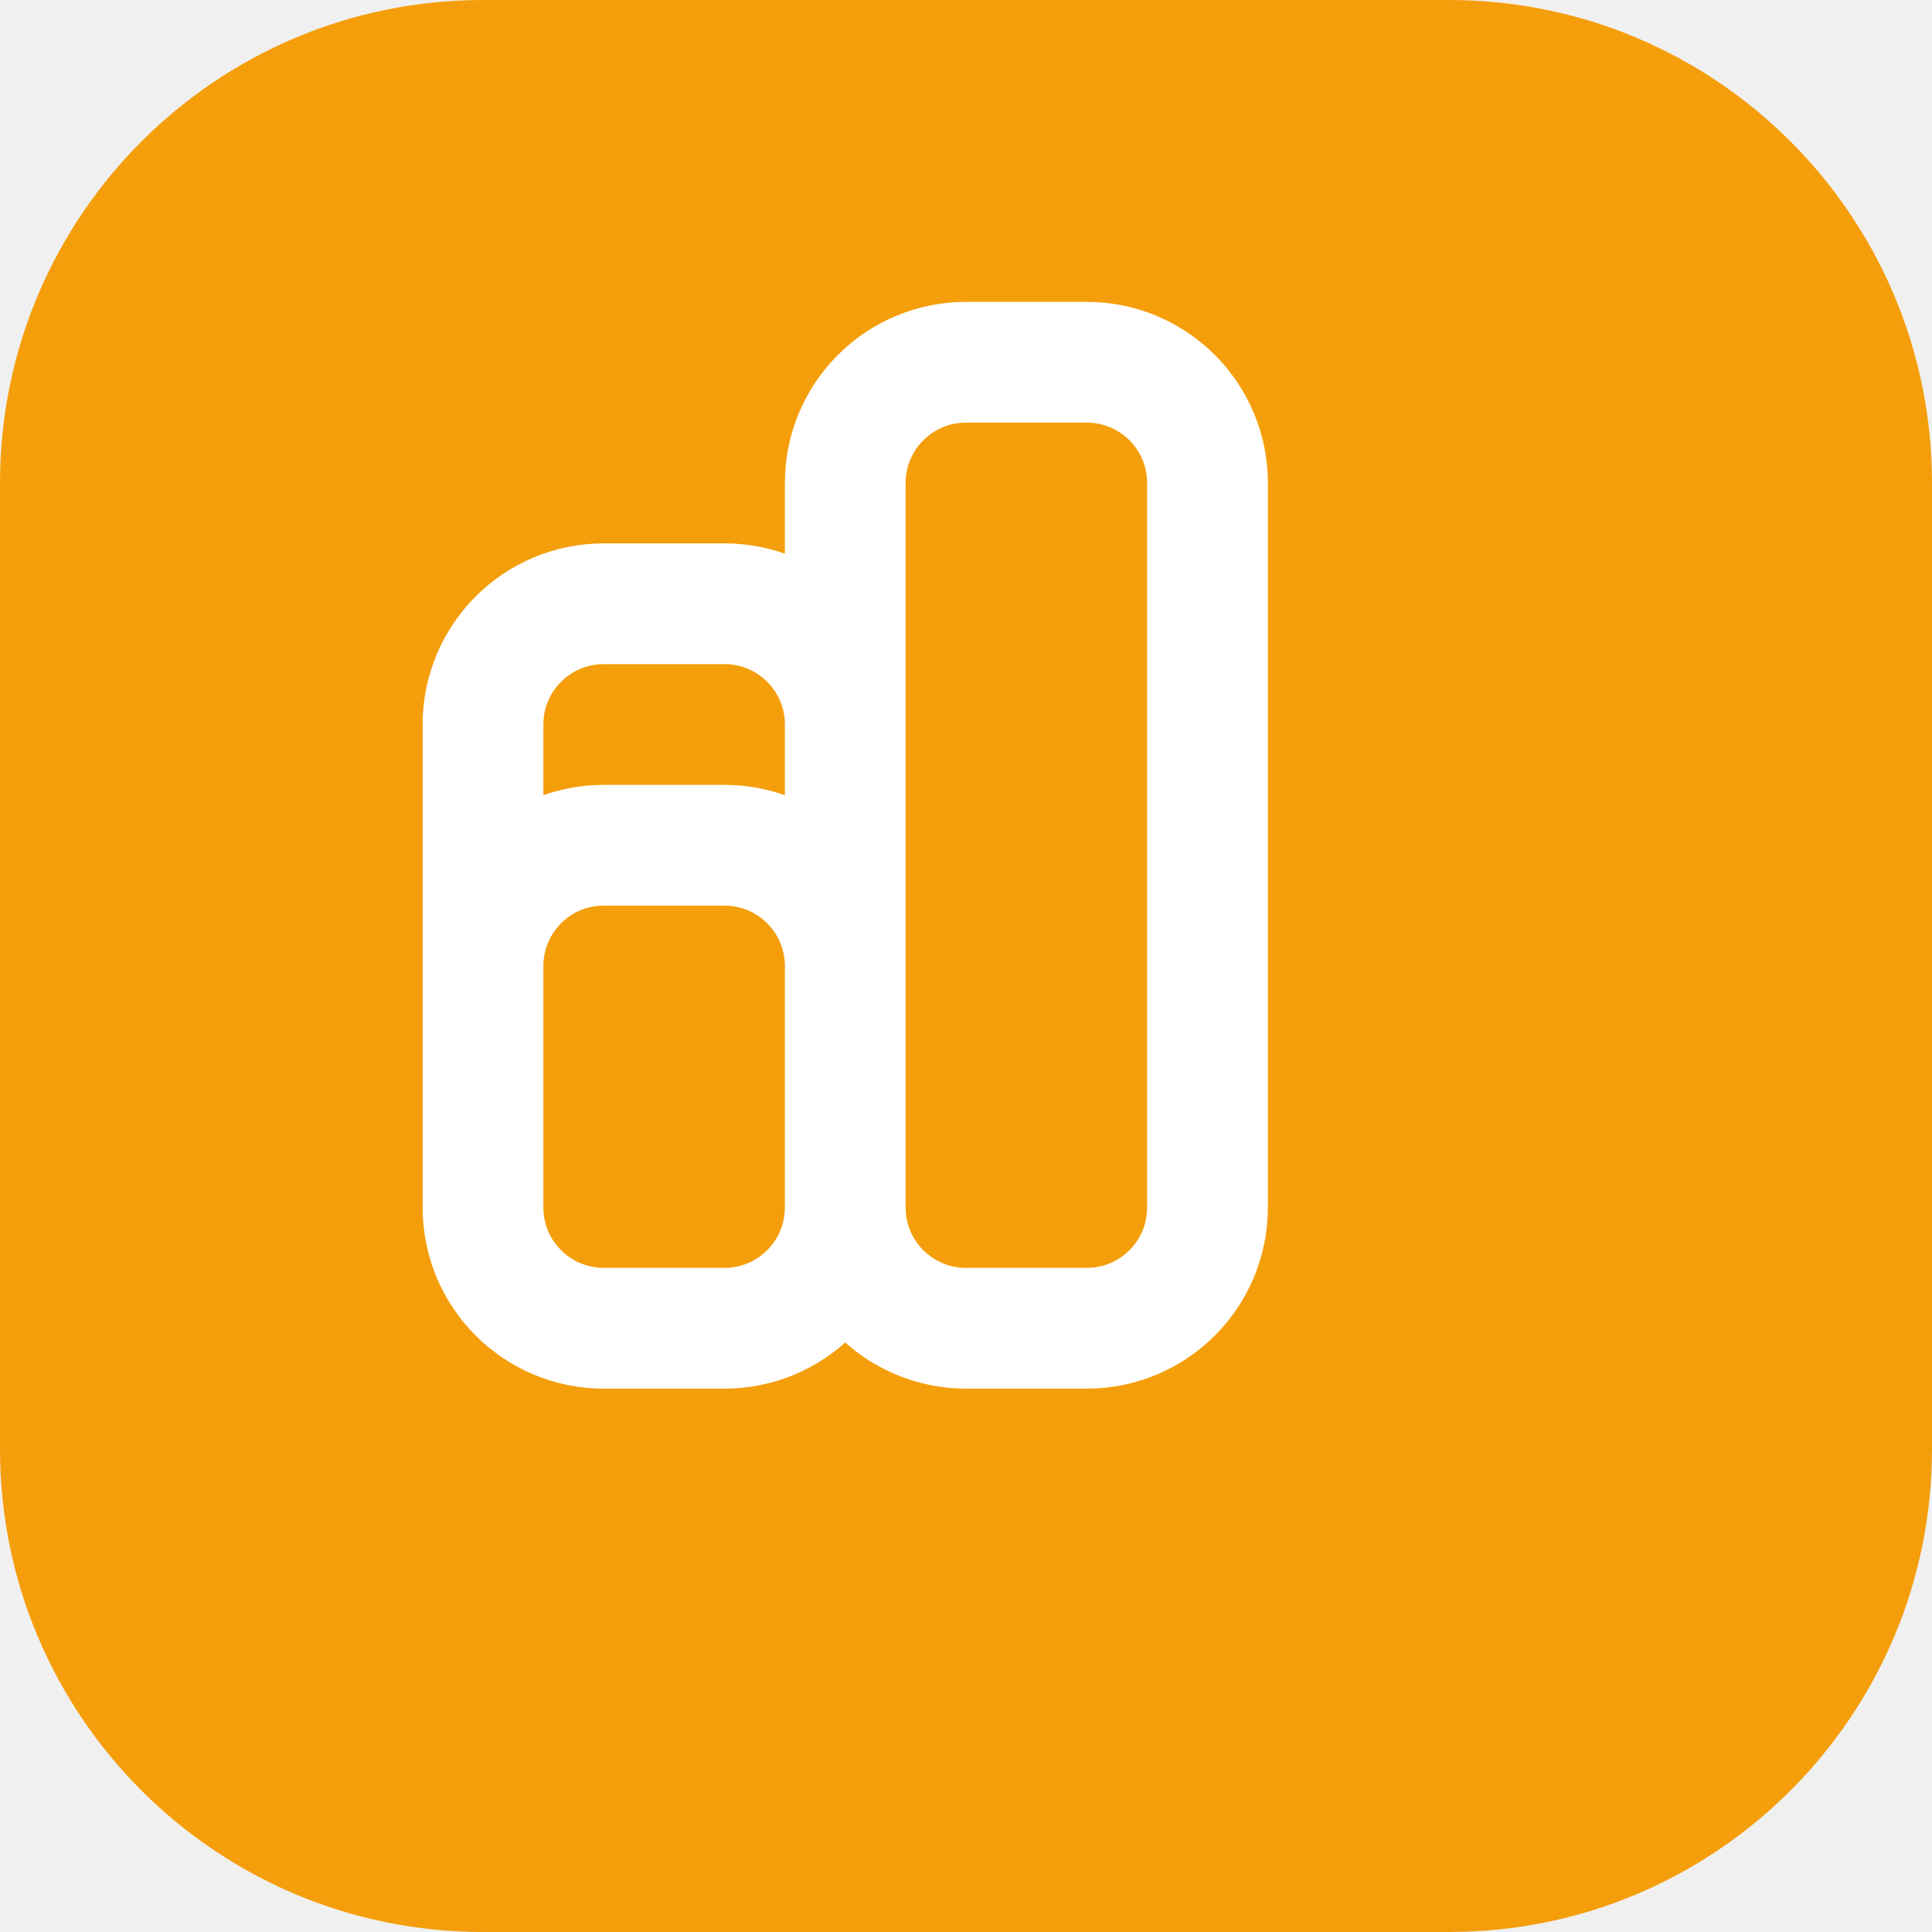
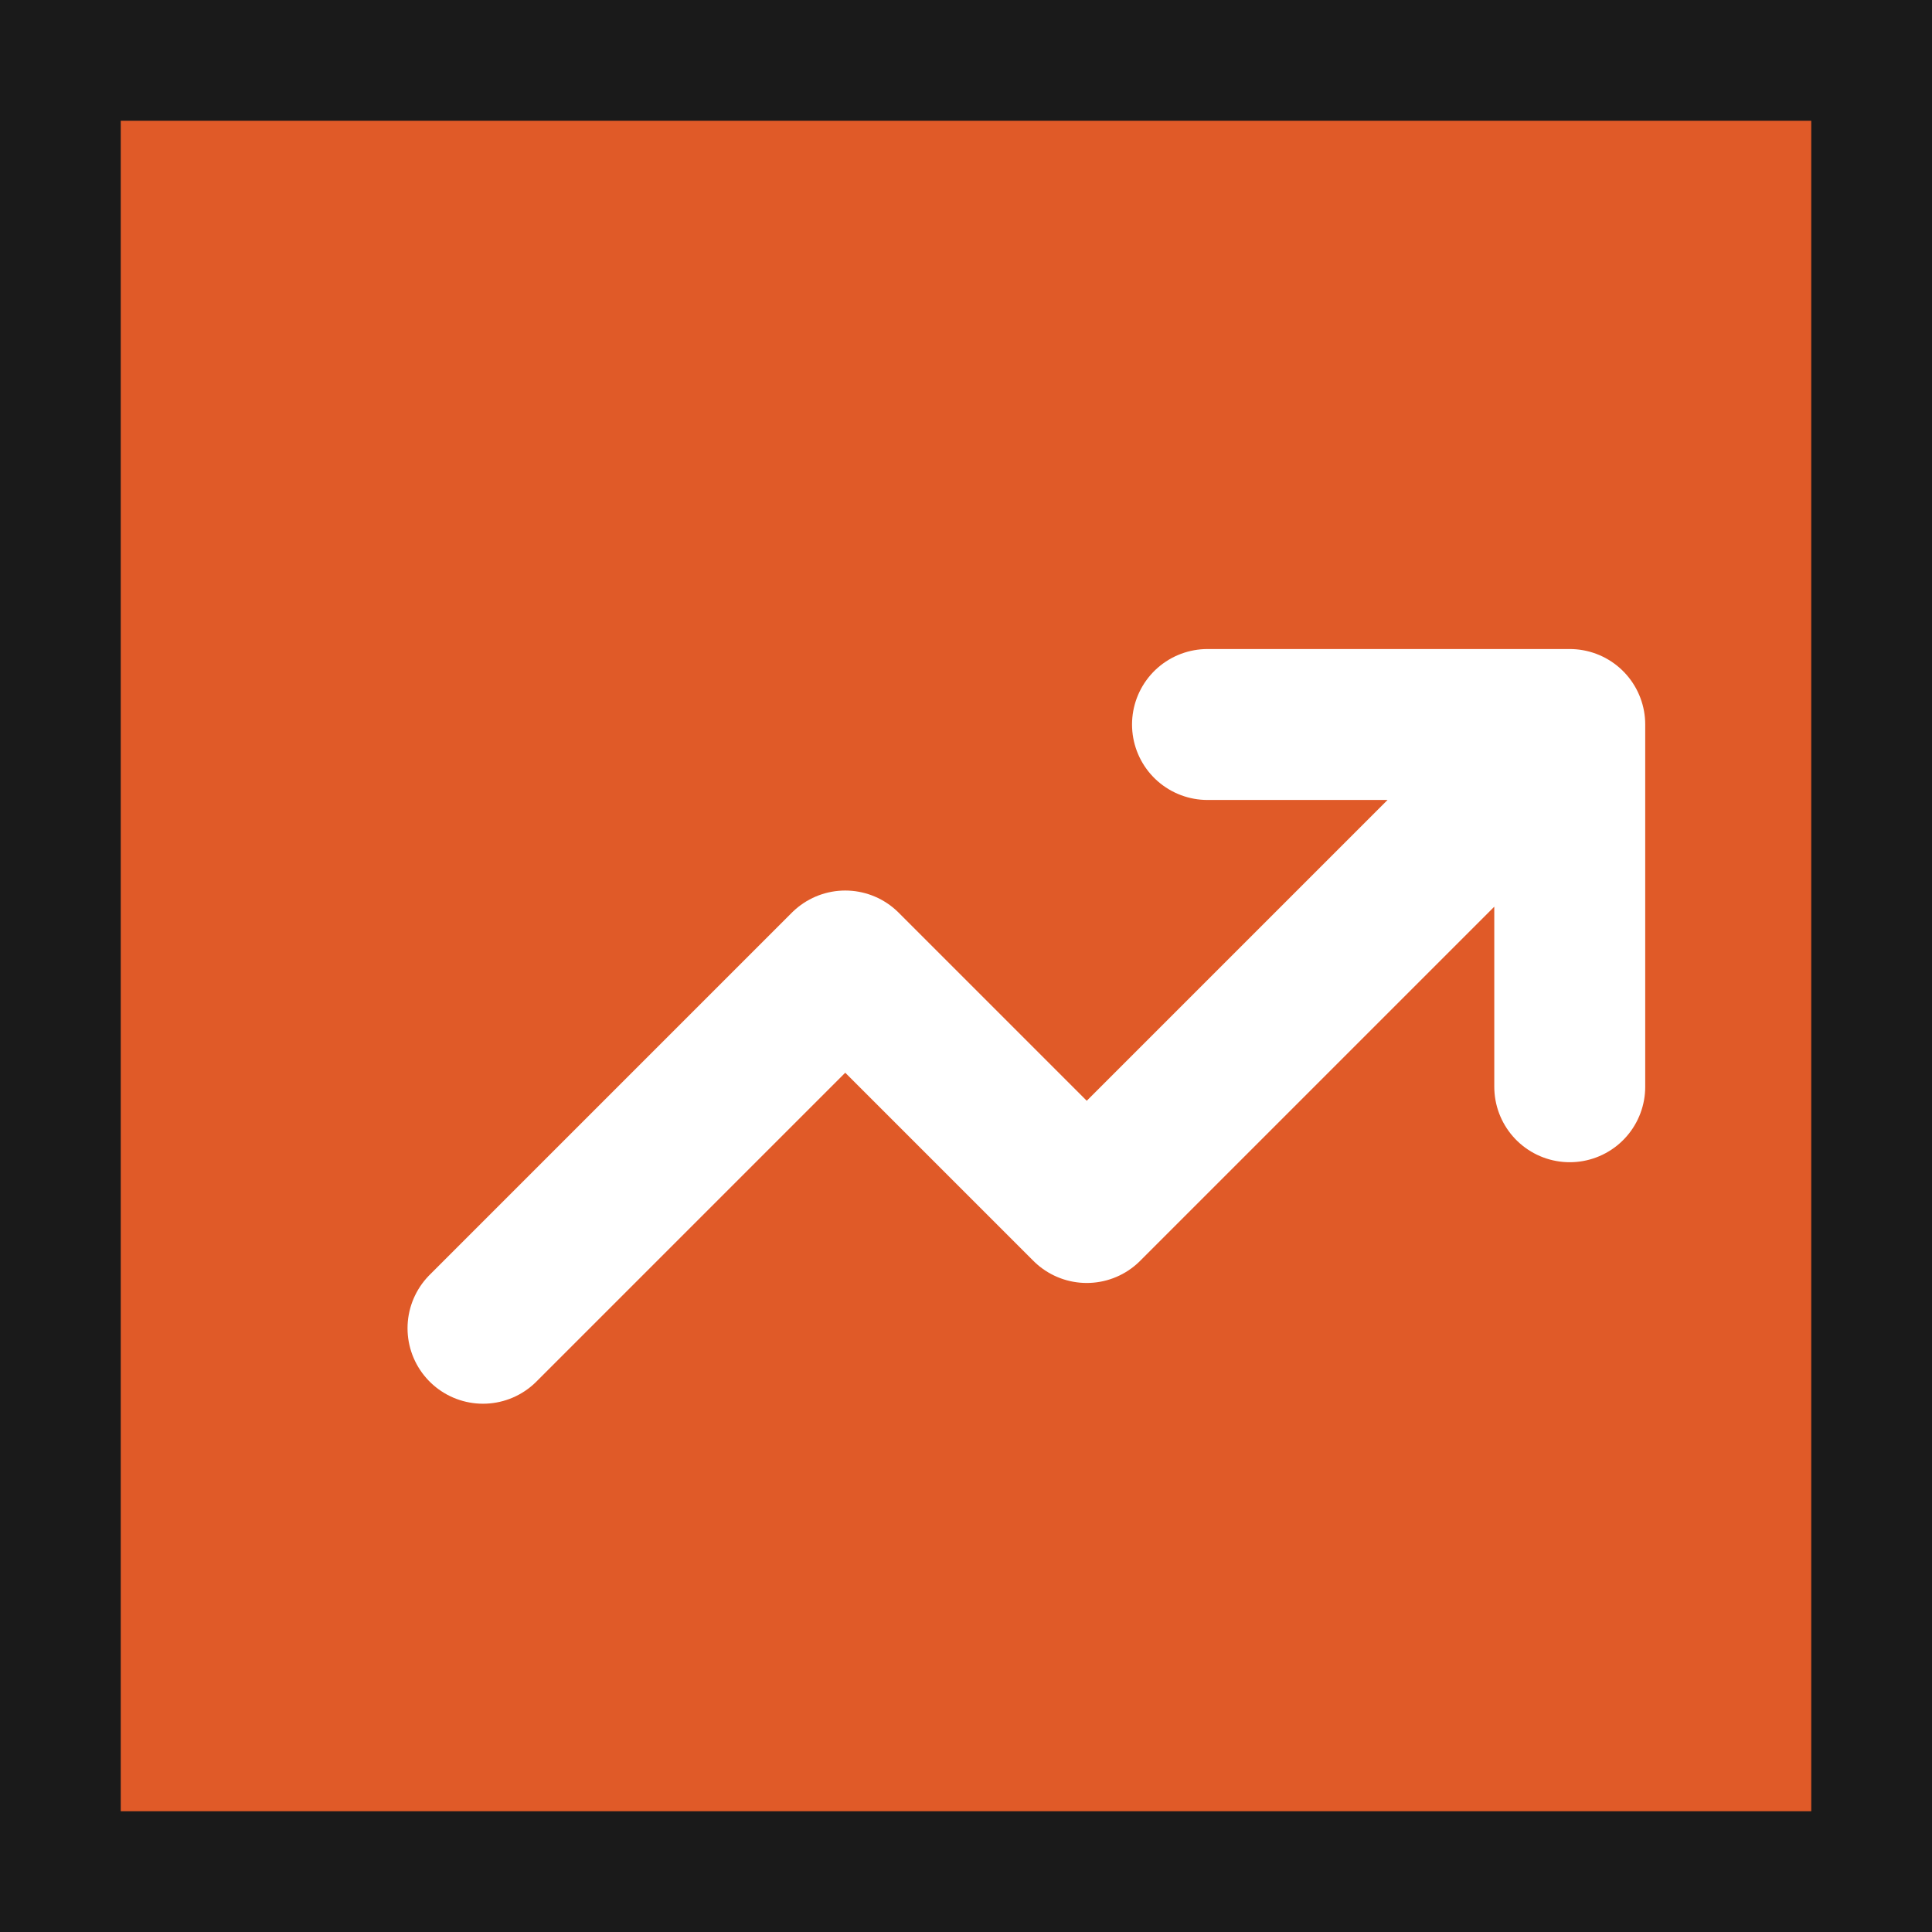
<svg xmlns="http://www.w3.org/2000/svg" viewBox="0 0 32 32">
-   <rect width="32" height="32" rx="8" fill="#f59e0b" />
-   <path d="M8 20v-4a2 2 0 012-2h2a2 2 0 012 2v4a2 2 0 01-2 2h-2a2 2 0 01-2-2zm0 0V12a2 2 0 012-2h2a2 2 0 012 2v8m-6 0a2 2 0 002 2h2a2 2 0 002-2m0 0V8a2 2 0 012-2h2a2 2 0 012 2v12a2 2 0 01-2 2h-2a2 2 0 01-2-2z" stroke="white" stroke-width="2" stroke-linecap="round" stroke-linejoin="round" fill="none" />
+   <rect width="32" height="32" fill="#e05a28" />
+   <rect x="1" y="1" width="30" height="30" fill="none" stroke="#1a1a1a" stroke-width="2" />
+   <path d="M8 22l6-6 4 4 8-8m0 0v6m0-6h-6" stroke="white" stroke-width="2.5" stroke-linecap="round" stroke-linejoin="round" fill="none" />
</svg>
